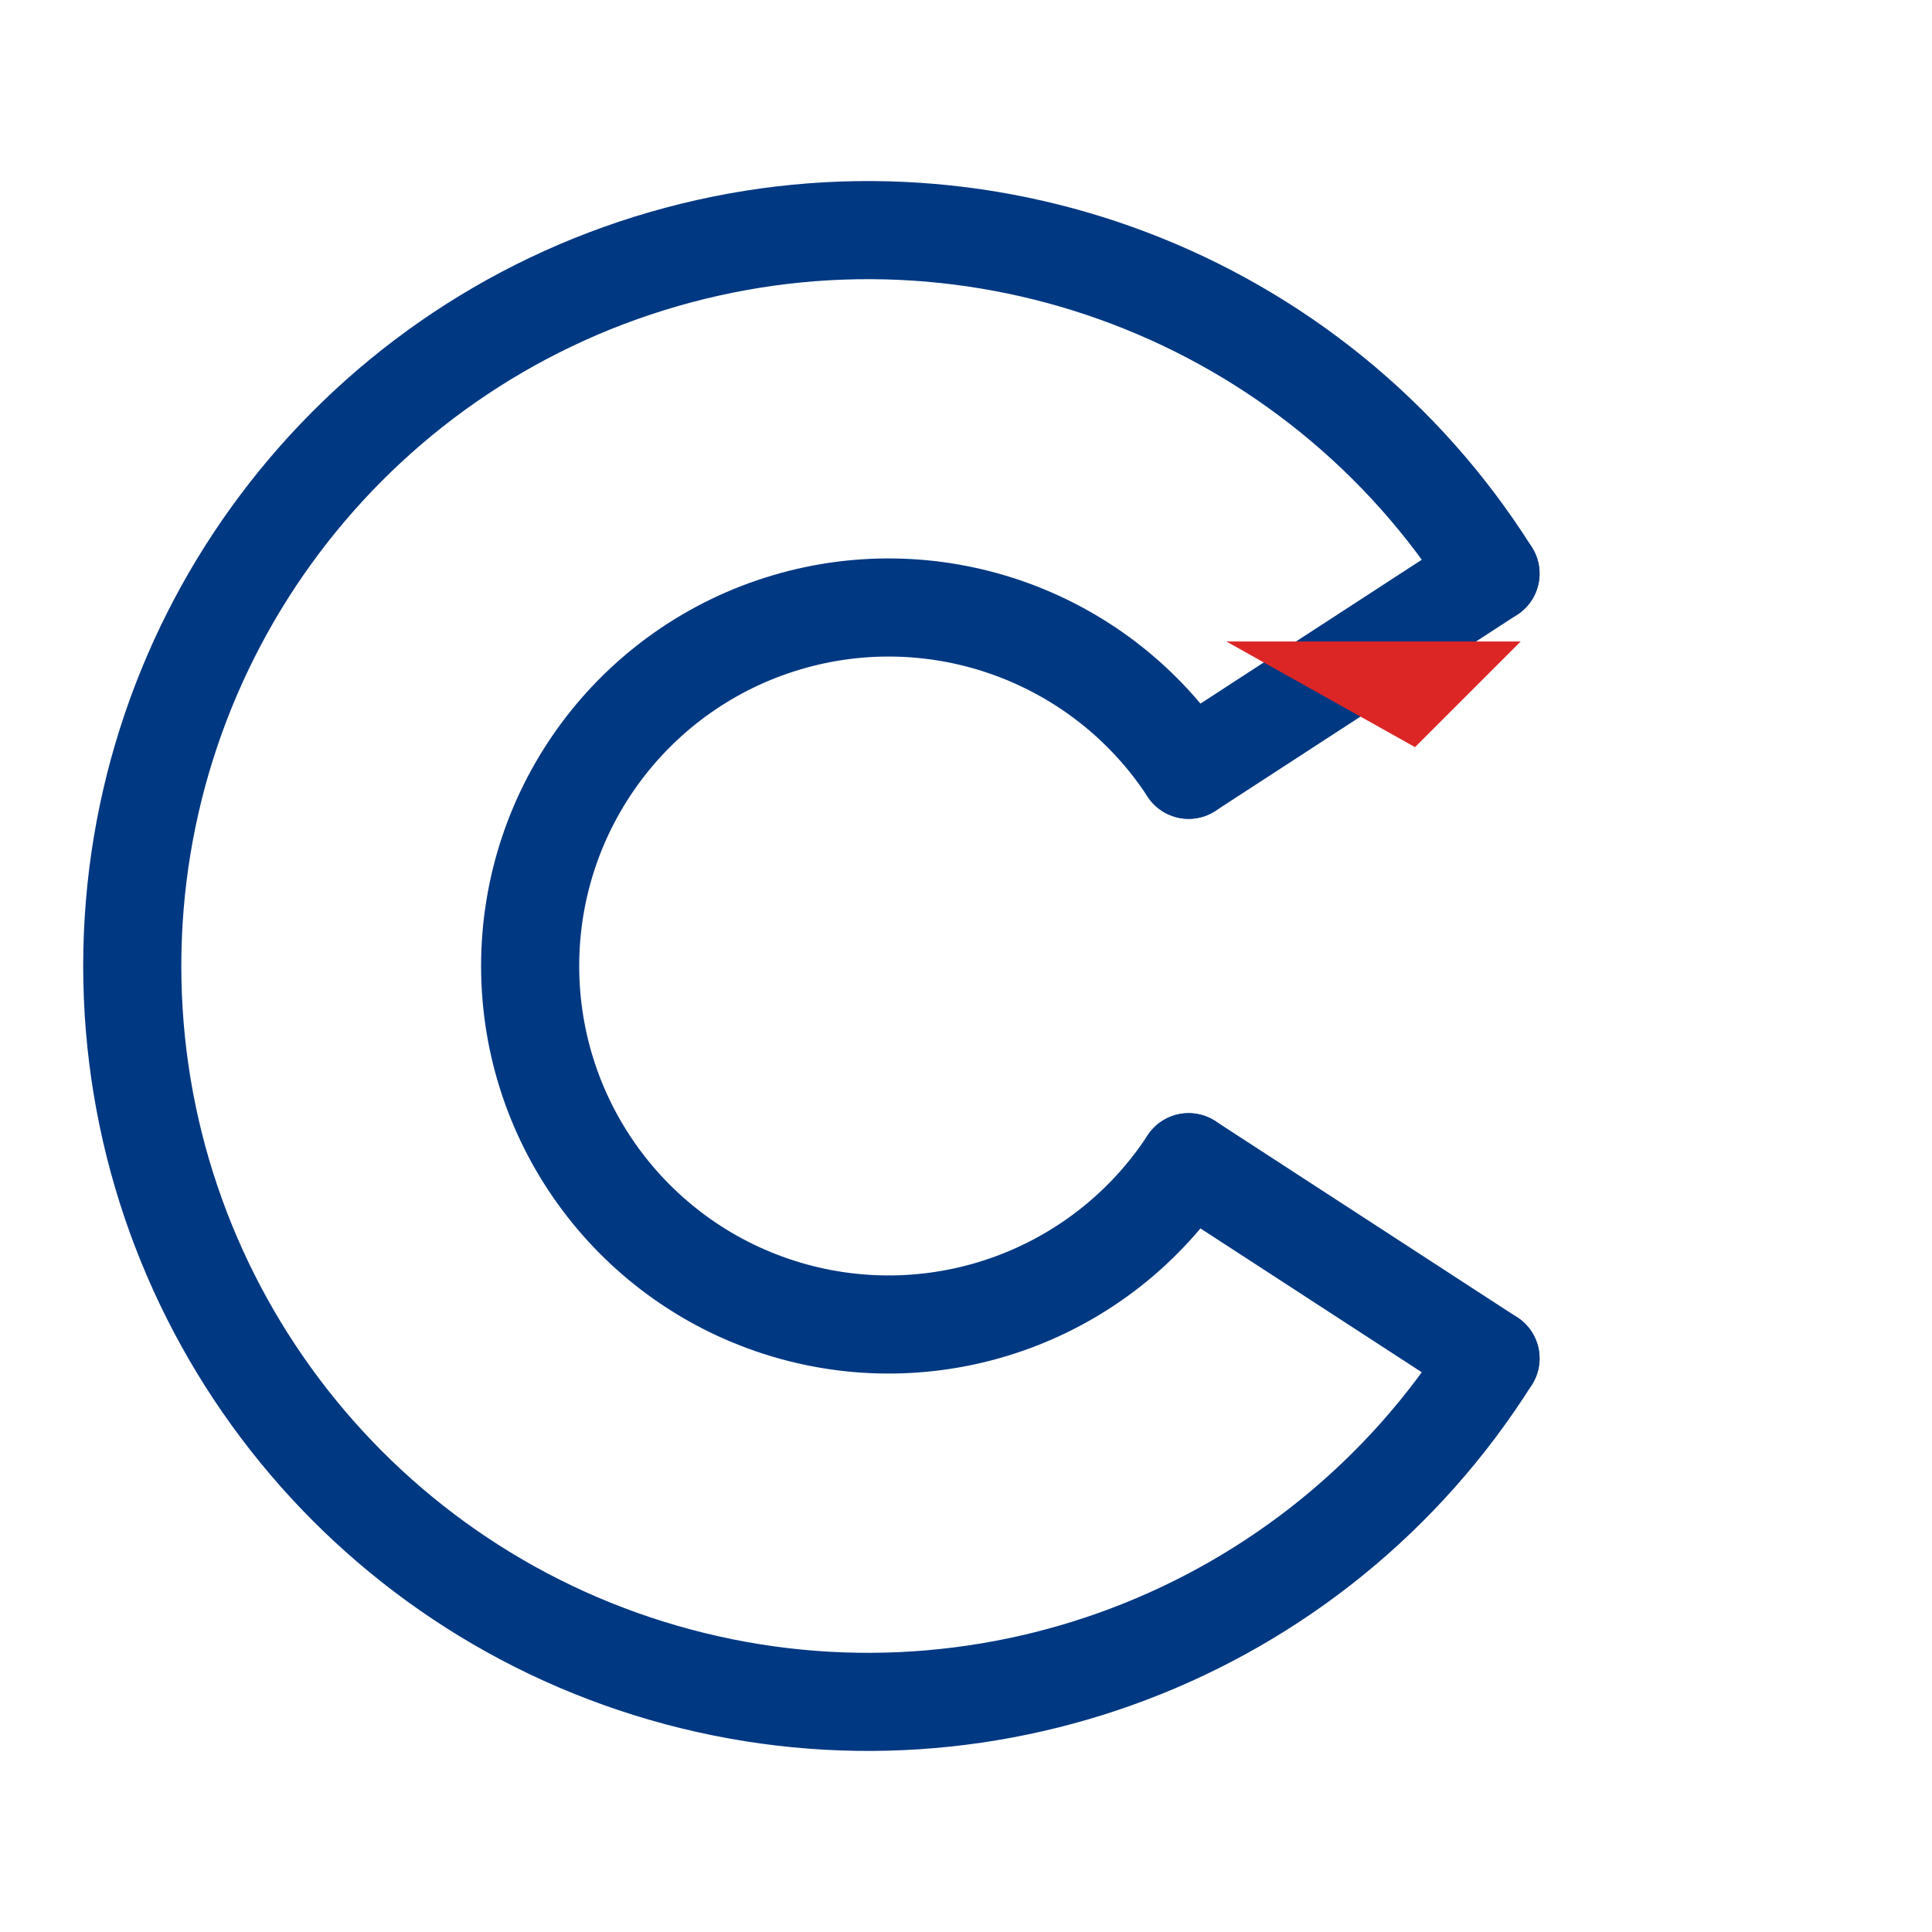
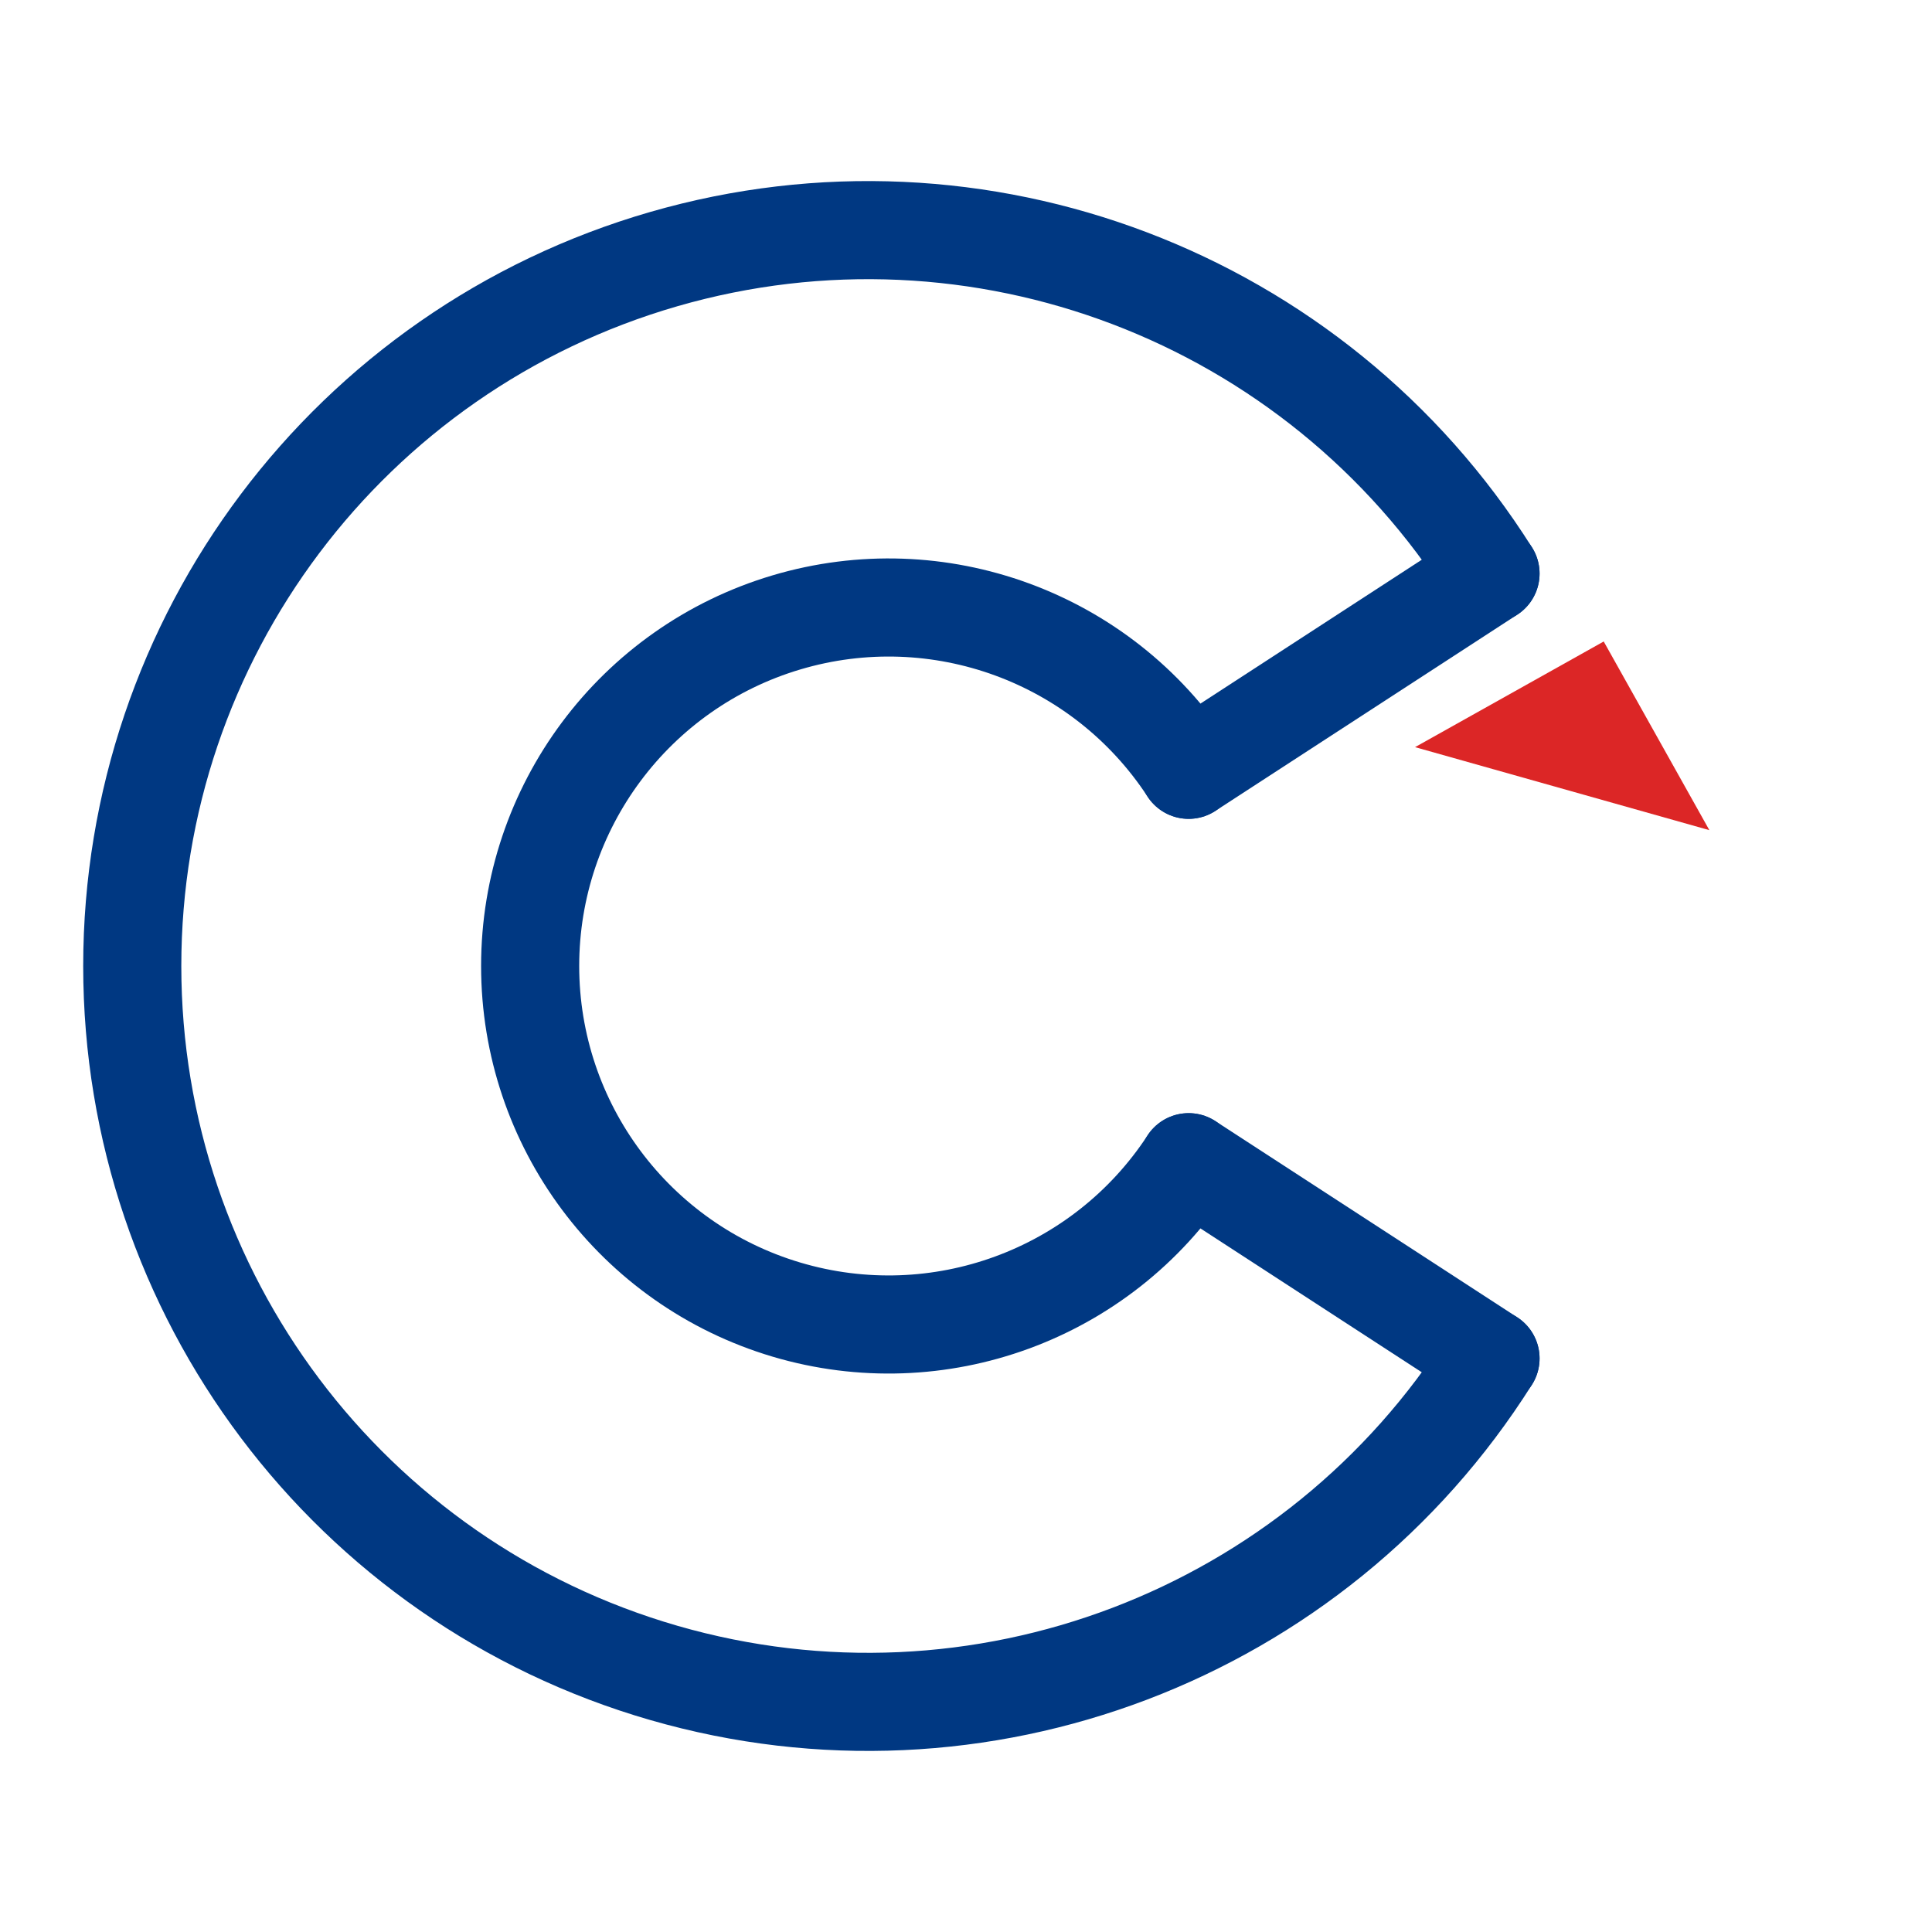
<svg xmlns="http://www.w3.org/2000/svg" viewBox="0 0 512 512" fill="none">
  <g stroke="#003882" stroke-width="26" stroke-linecap="round" stroke-linejoin="round" fill="none">
    <path d="M 395 152 A 195 195 0 1 0 395 360" />
    <path d="M 315 204 A 95 95 0 1 0 315 308" />
    <line x1="315" y1="204" x2="395" y2="152" />
    <line x1="315" y1="308" x2="395" y2="360" />
  </g>
-   <polygon points="325,170 403,170 375,198" fill="#DC2626" />
+   <polygon points="425,170 453,220 375,198" fill="#DC2626" />
</svg>
